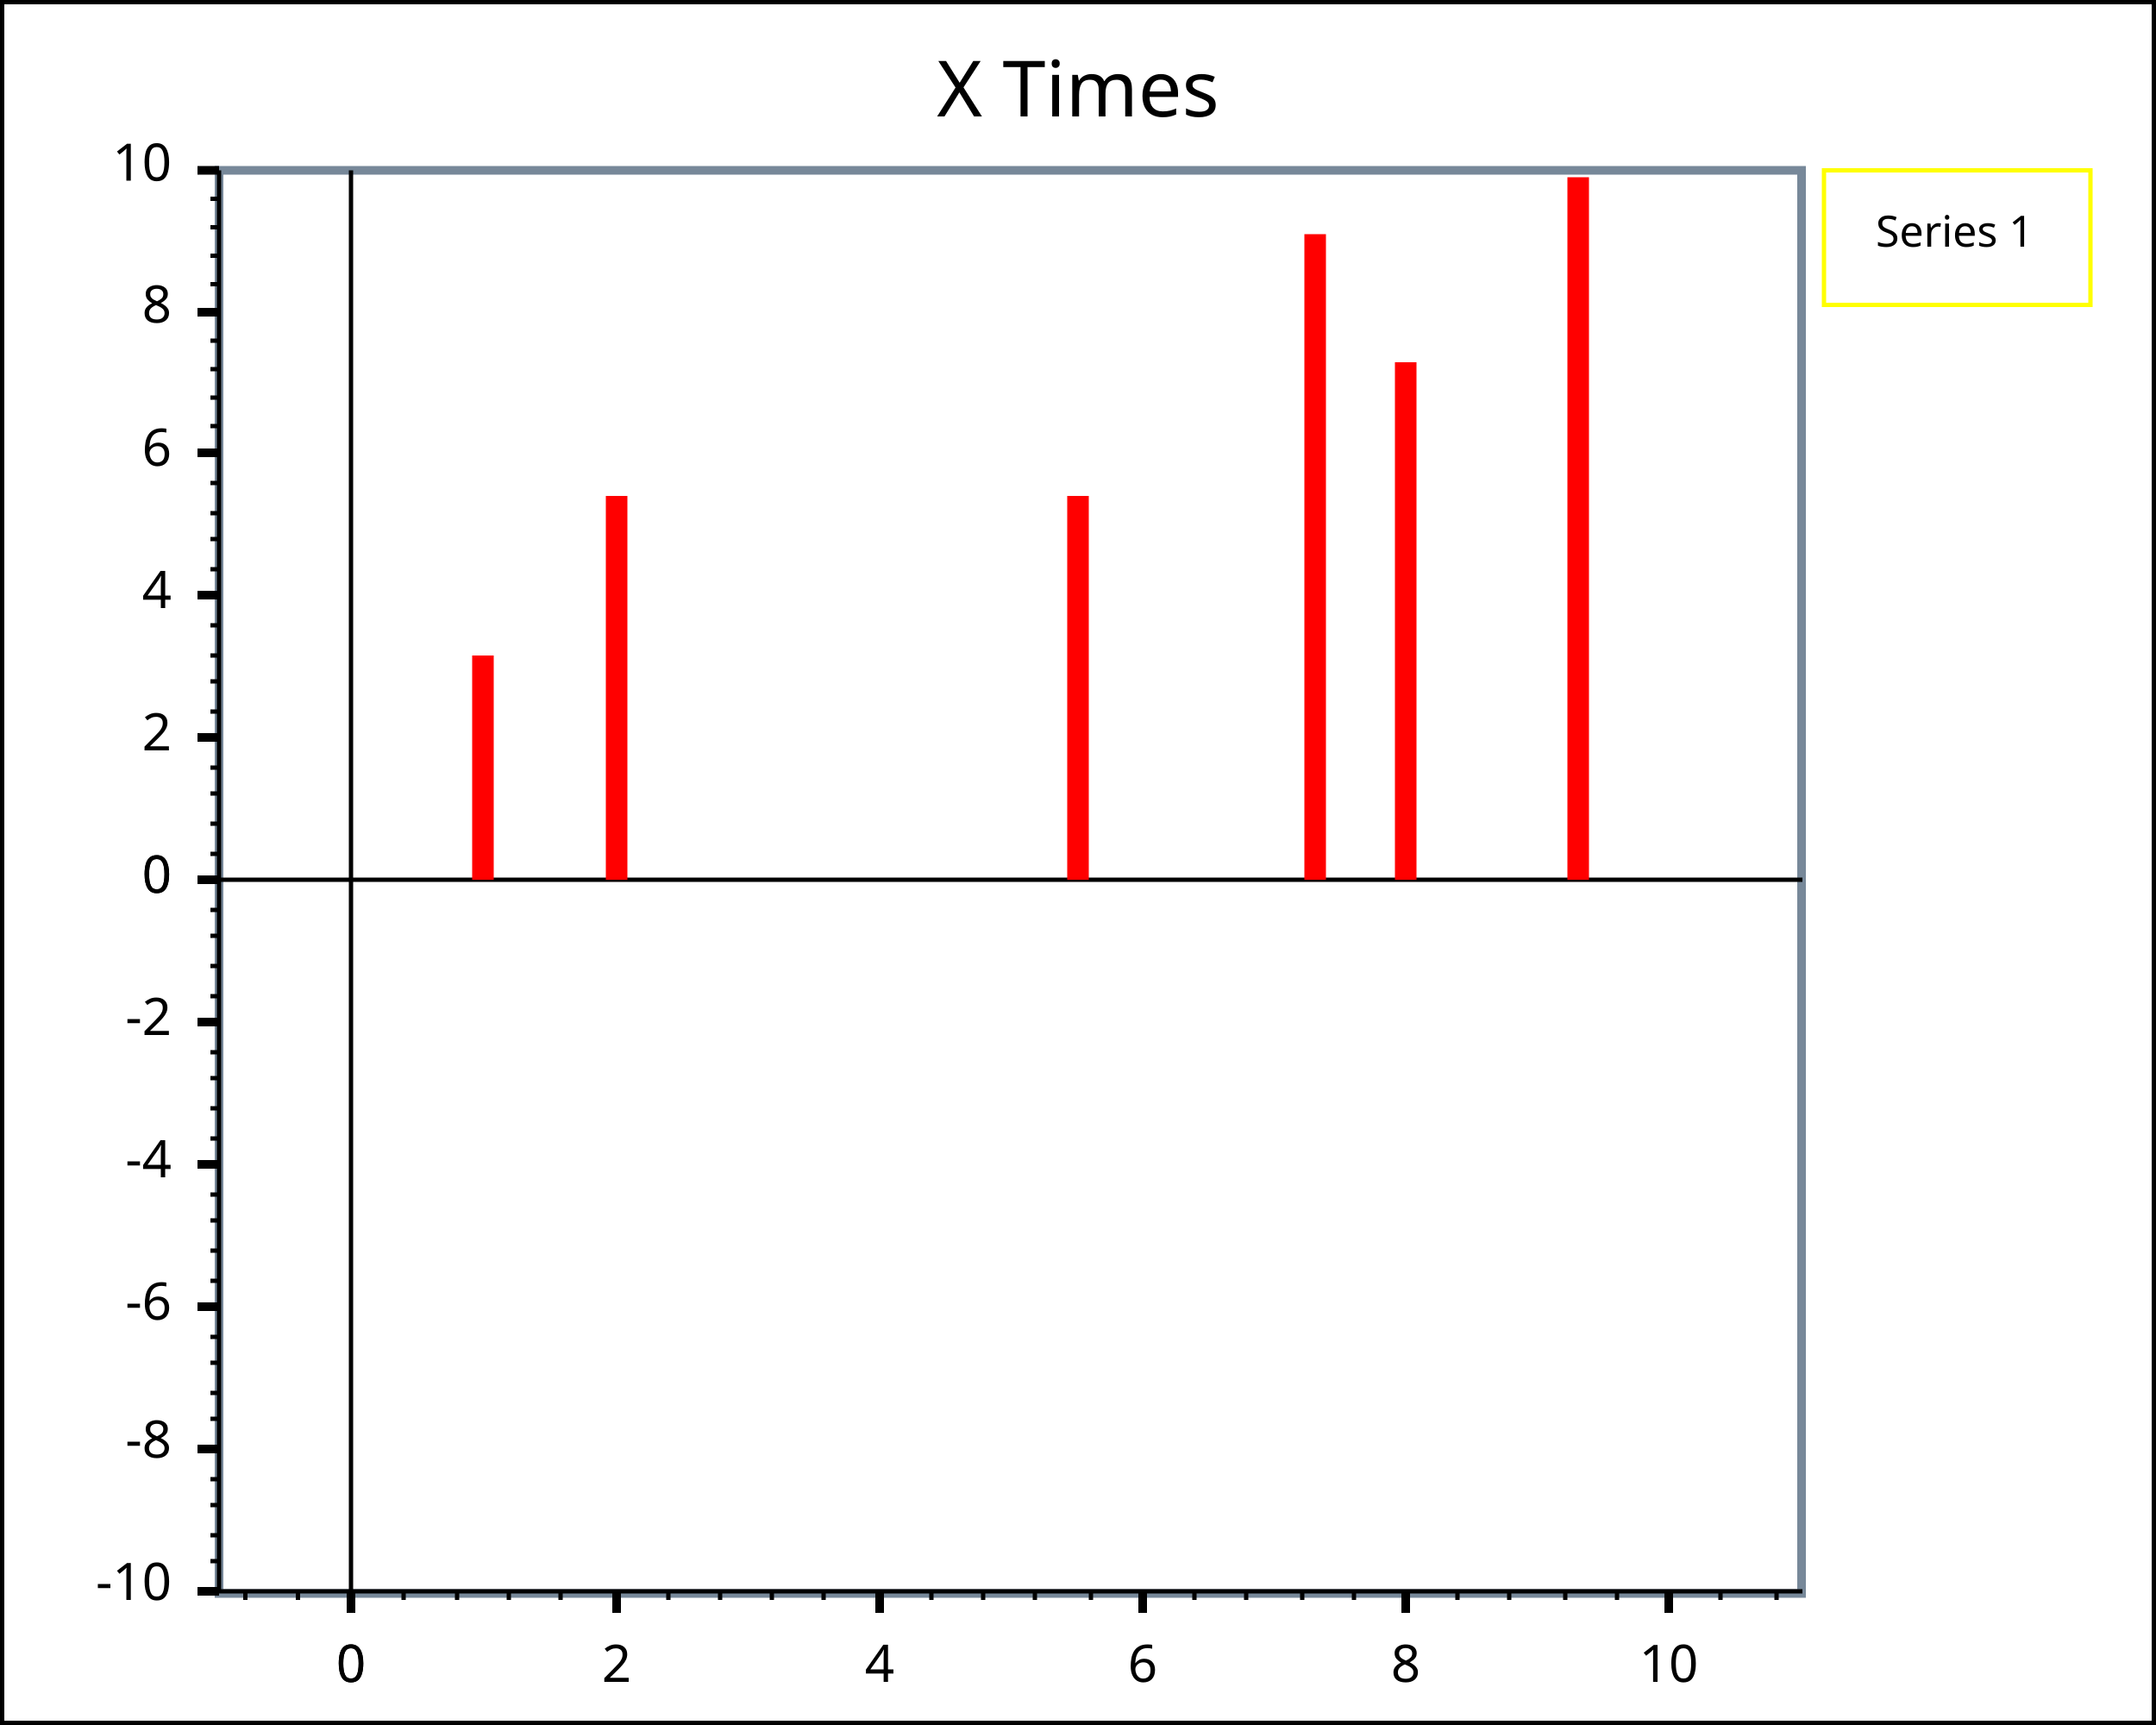
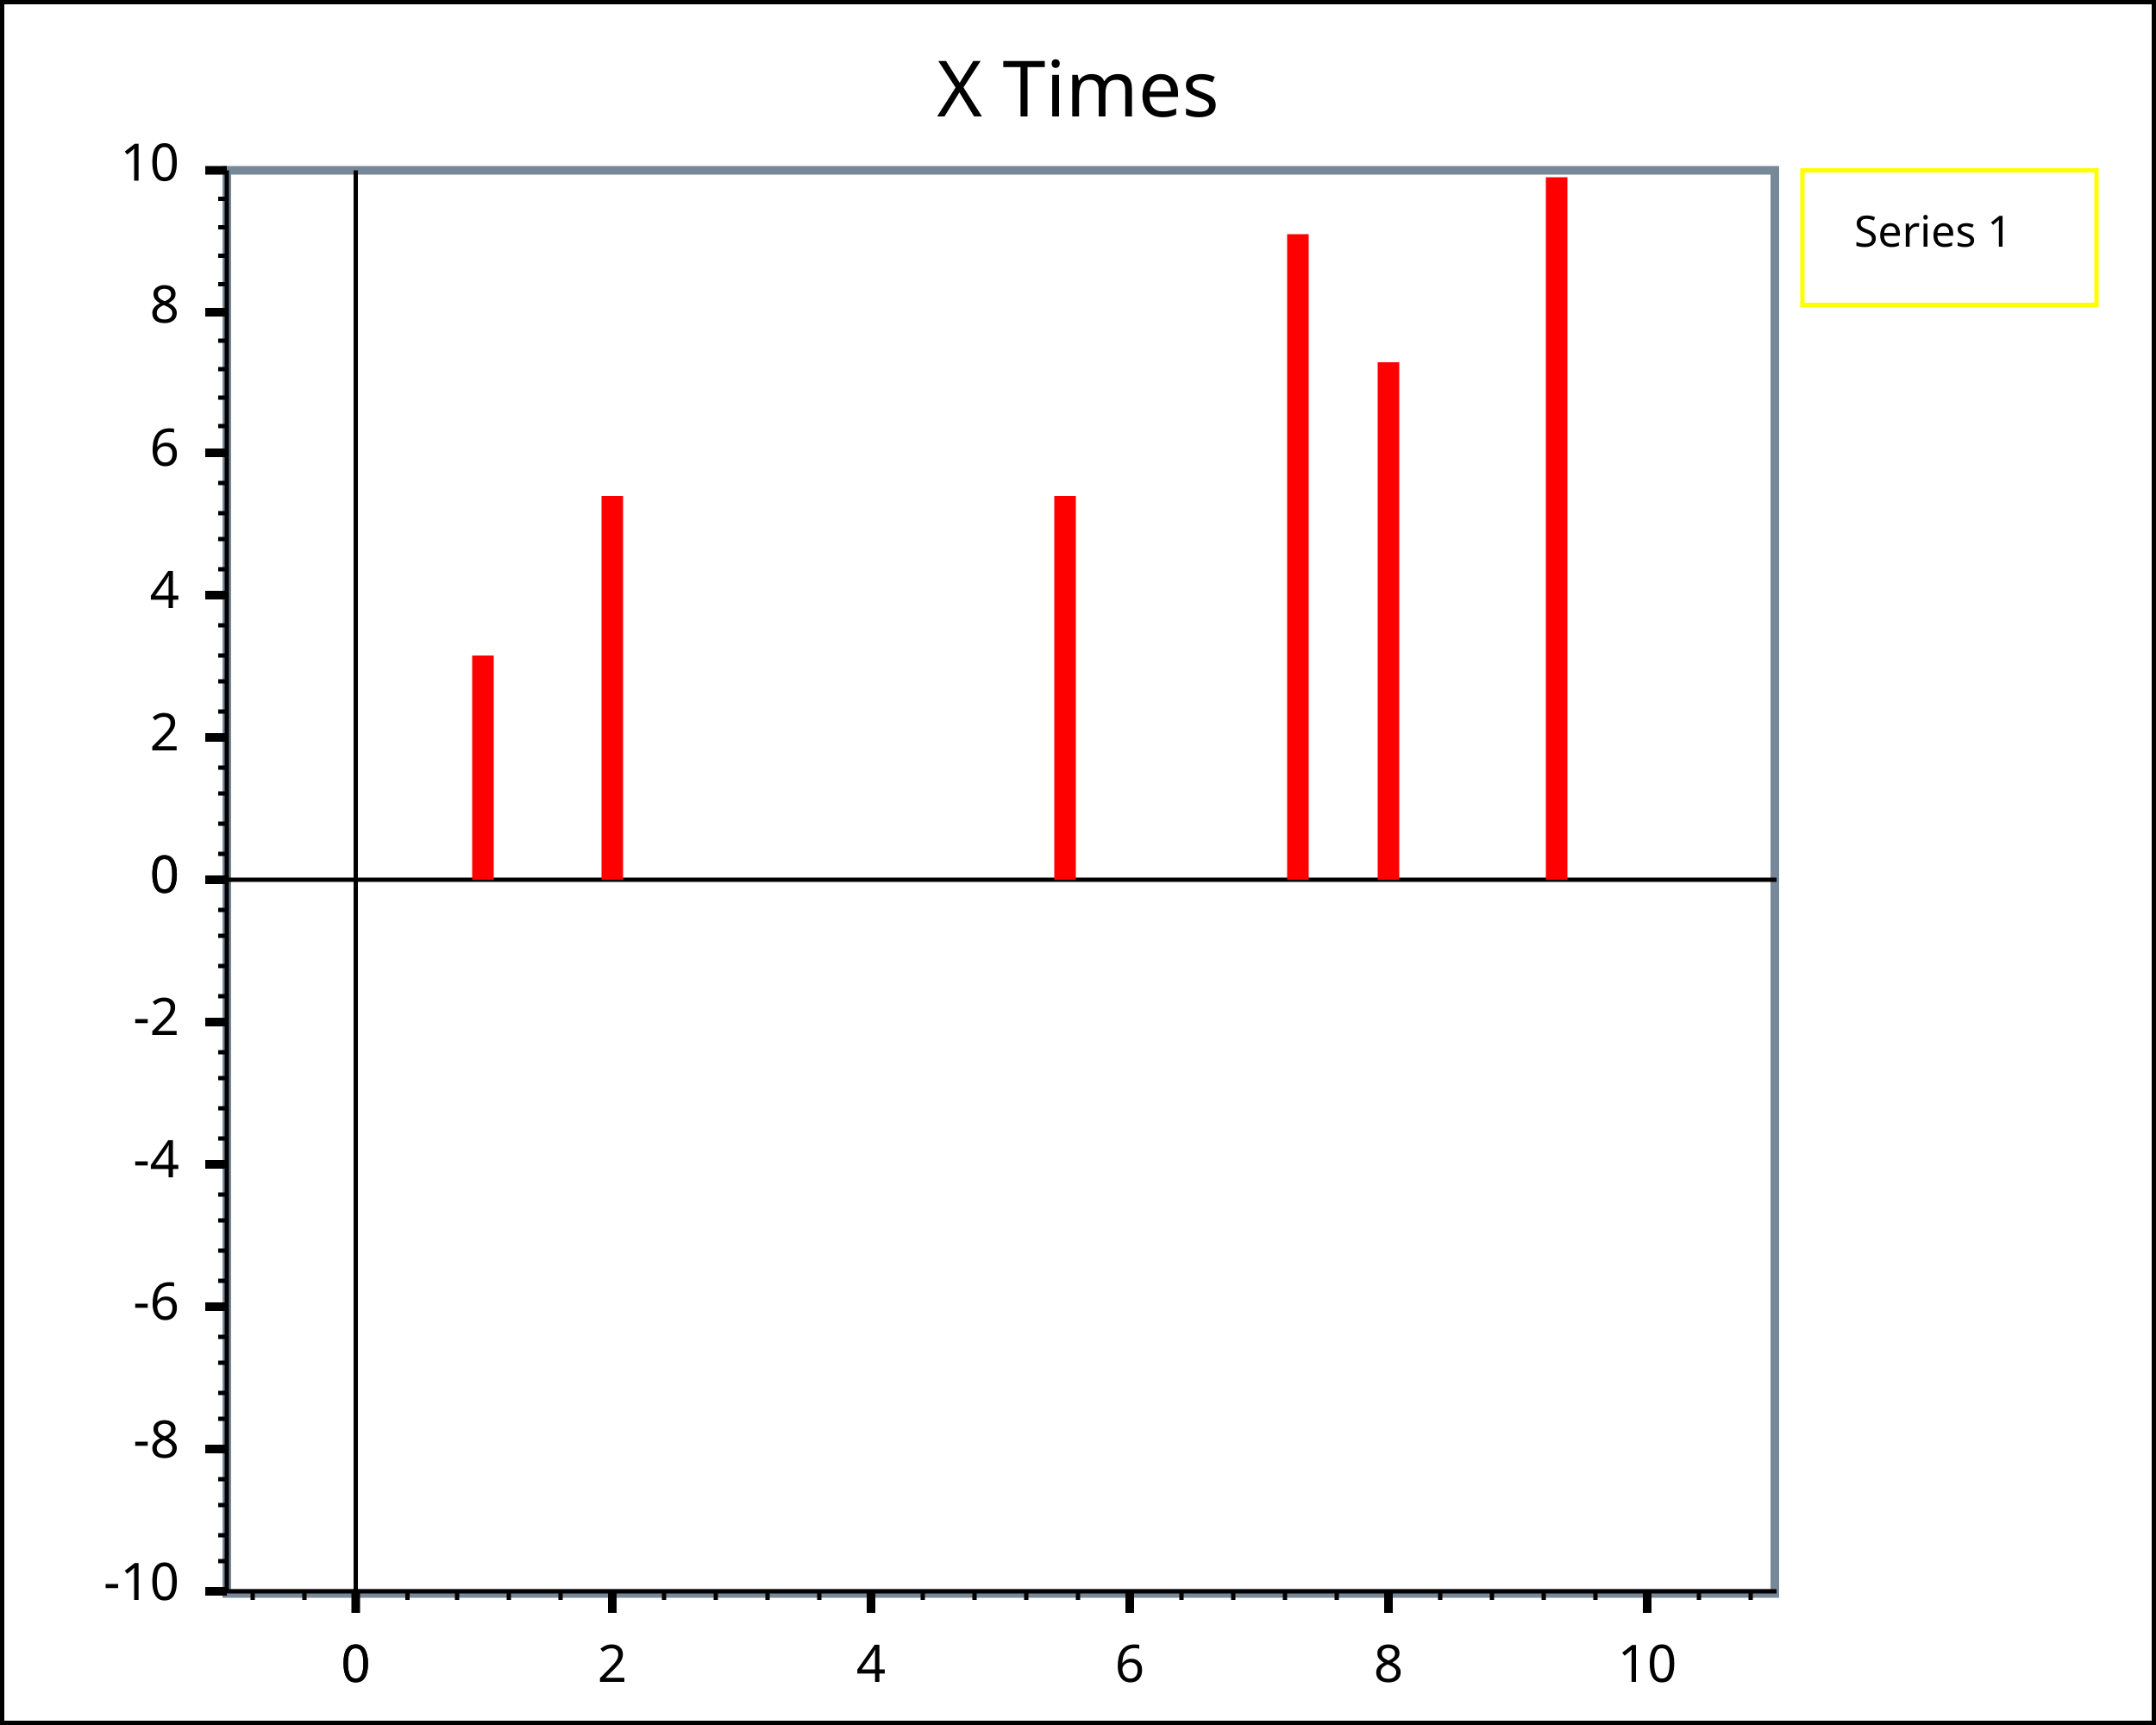
<svg xmlns="http://www.w3.org/2000/svg" width="500" height="400" version="1.1">
  <clipPath id="plot_window">
-     <rect x="51.8" y="40.5" width="365" height="328" />
+     <rect x="53.6" y="40.5" width="357" height="328" />
  </clipPath>
  <g id="imageBackground" stroke="rgb(0,0,0)" fill="rgb(255,255,255)" stroke-width="2">
    <rect x="0" y="0" width="500" height="400" />
  </g>
  <g id="plotBackground" stroke="rgb(119,136,153)" fill="rgb(255,255,255)" stroke-width="2">
-     <rect x="50.8" y="39.5" width="367" height="330" />
+     <rect x="52.6" y="39.5" width="359" height="330" />
  </g>
  <g id="yMinorGrid" stroke="rgb(200,220,255)" stroke-width="0.5" />
  <g id="yMajorGrid" stroke="rgb(200,220,255)" stroke-width="1" />
  <g id="xMinorGrid" stroke="rgb(200,220,255)" stroke-width="0.5" />
  <g id="xMajorGrid" stroke="rgb(200,220,255)" stroke-width="1" />
  <g id="yAxis" stroke="rgb(0,0,0)" stroke-width="1">
-     <line x1="81.4" y1="39.5" x2="81.4" y2="374" />
-     <line x1="50.8" y1="39.5" x2="50.8" y2="369" />
+     <line x1="82.5" y1="39.5" x2="82.5" y2="374" />
+     <line x1="52.6" y1="39.5" x2="52.6" y2="369" />
  </g>
  <g id="xAxis" stroke="rgb(0,0,0)" stroke-width="1">
-     <line x1="45.8" y1="204" x2="418" y2="204" />
-     <line x1="45.8" y1="369" x2="418" y2="369" />
+     <line x1="47.6" y1="204" x2="412" y2="204" />
+     <line x1="47.6" y1="369" x2="412" y2="369" />
  </g>
  <g id="yMinorTicks" stroke="rgb(0,0,0)" stroke-width="1">
-     <path d="M48.8,198 L50.8,198 M48.8,191 L50.8,191 M48.8,184 L50.8,184 M48.8,178 L50.8,178 M48.8,165 L50.8,165 M48.8,158 L50.8,158 M48.8,152 L50.8,152 M48.8,145 L50.8,145 M48.8,132 L50.8,132 M48.8,125 L50.8,125 M48.8,119 L50.8,119 M48.8,112 L50.8,112 M48.8,98.8 L50.8,98.8 M48.8,92.2 L50.8,92.2 M48.8,85.6 L50.8,85.6 M48.8,79 L50.8,79 M48.8,65.9 L50.8,65.9 M48.8,59.3 L50.8,59.3 M48.8,52.7 L50.8,52.7 M48.8,46.1 L50.8,46.1 M48.8,204 L50.8,204 M48.8,211 L50.8,211 M48.8,217 L50.8,217 M48.8,224 L50.8,224 M48.8,231 L50.8,231 M48.8,237 L50.8,237 M48.8,244 L50.8,244 M48.8,250 L50.8,250 M48.8,257 L50.8,257 M48.8,264 L50.8,264 M48.8,270 L50.8,270 M48.8,270 L50.8,270 M48.8,277 L50.8,277 M48.8,283 L50.8,283 M48.8,290 L50.8,290 M48.8,297 L50.8,297 M48.8,303 L50.8,303 M48.8,310 L50.8,310 M48.8,316 L50.8,316 M48.8,323 L50.8,323 M48.8,329 L50.8,329 M48.8,336 L50.8,336 M48.8,343 L50.8,343 M48.8,349 L50.8,349 M48.8,356 L50.8,356 M48.8,362 L50.8,362 M48.8,369 L50.8,369 " fill="none" />
+     <path d="M50.6,198 L52.6,198 M50.6,191 L52.6,191 M50.6,184 L52.6,184 M50.6,178 L52.6,178 M50.6,165 L52.6,165 M50.6,158 L52.6,158 M50.6,152 L52.6,152 M50.6,145 L52.6,145 M50.6,132 L52.6,132 M50.6,125 L52.6,125 M50.6,119 L52.6,119 M50.6,112 L52.6,112 M50.6,98.8 L52.6,98.8 M50.6,92.2 L52.6,92.2 M50.6,85.6 L52.6,85.6 M50.6,79 L52.6,79 M50.6,65.9 L52.6,65.9 M50.6,59.3 L52.6,59.3 M50.6,52.7 L52.6,52.7 M50.6,46.1 L52.6,46.1 M50.6,204 L52.6,204 M50.6,211 L52.6,211 M50.6,217 L52.6,217 M50.6,224 L52.6,224 M50.6,231 L52.6,231 M50.6,237 L52.6,237 M50.6,244 L52.6,244 M50.6,250 L52.6,250 M50.6,257 L52.6,257 M50.6,264 L52.6,264 M50.6,270 L52.6,270 M50.6,270 L52.6,270 M50.6,277 L52.6,277 M50.6,283 L52.6,283 M50.6,290 L52.6,290 M50.6,297 L52.6,297 M50.6,303 L52.6,303 M50.6,310 L52.6,310 M50.6,316 L52.6,316 M50.6,323 L52.6,323 M50.6,329 L52.6,329 M50.6,336 L52.6,336 M50.6,343 L52.6,343 M50.6,349 L52.6,349 M50.6,356 L52.6,356 M50.6,362 L52.6,362 M50.6,369 L52.6,369 " fill="none" />
  </g>
  <g id="xMinorTicks" stroke="rgb(0,0,0)" stroke-width="1">
-     <path d="M93.6,369 L93.6,371 M106,369 L106,371 M118,369 L118,371 M130,369 L130,371 M155,369 L155,371 M167,369 L167,371 M179,369 L179,371 M191,369 L191,371 M216,369 L216,371 M228,369 L228,371 M240,369 L240,371 M253,369 L253,371 M277,369 L277,371 M289,369 L289,371 M302,369 L302,371 M314,369 L314,371 M338,369 L338,371 M350,369 L350,371 M363,369 L363,371 M375,369 L375,371 M399,369 L399,371 M412,369 L412,371 M69.1,369 L69.1,371 M56.9,369 L56.9,371 " fill="none" />
+     <path d="M94.5,369 L94.5,371 M106,369 L106,371 M118,369 L118,371 M130,369 L130,371 M154,369 L154,371 M166,369 L166,371 M178,369 L178,371 M190,369 L190,371 M214,369 L214,371 M226,369 L226,371 M238,369 L238,371 M250,369 L250,371 M274,369 L274,371 M286,369 L286,371 M298,369 L298,371 M310,369 L310,371 M334,369 L334,371 M346,369 L346,371 M358,369 L358,371 M370,369 L370,371 M394,369 L394,371 M406,369 L406,371 M70.6,369 L70.6,371 M58.6,369 L58.6,371 " fill="none" />
  </g>
  <g id="yMajorTicks" stroke="rgb(0,0,0)" stroke-width="2">
-     <path d="M45.8,204 L50.8,204 M45.8,171 L50.8,171 M45.8,138 L50.8,138 M45.8,105 L50.8,105 M45.8,72.4 L50.8,72.4 M45.8,39.5 L50.8,39.5 M45.8,204 L50.8,204 M45.8,237 L50.8,237 M45.8,270 L50.8,270 M45.8,303 L50.8,303 M45.8,336 L50.8,336 M45.8,369 L50.8,369 " fill="none" />
+     <path d="M47.6,204 L52.6,204 M47.6,171 L52.6,171 M47.6,138 L52.6,138 M47.6,105 L52.6,105 M47.6,72.4 L52.6,72.4 M47.6,39.5 L52.6,39.5 M47.6,204 L52.6,204 M47.6,237 L52.6,237 M47.6,270 L52.6,270 M47.6,303 L52.6,303 M47.6,336 L52.6,336 M47.6,369 L52.6,369 " fill="none" />
  </g>
  <g id="xMajorTicks" stroke="rgb(0,0,0)" stroke-width="2">
-     <path d="M81.4,369 L81.4,374 M143,369 L143,374 M204,369 L204,374 M265,369 L265,374 M326,369 L326,374 M387,369 L387,374 M81.4,369 L81.4,374 " fill="none" />
+     <path d="M82.5,369 L82.5,374 M142,369 L142,374 M202,369 L202,374 M262,369 L262,374 M322,369 L322,374 M382,369 L382,374 M82.5,369 L82.5,374 " fill="none" />
  </g>
  <g id="xTicksValues">
-     <text x="81.4" y="390" text-anchor="middle" font-size="12" font-family="Lucida Sans Unicode">0</text>
-     <text x="143" y="390" text-anchor="middle" font-size="12" font-family="Lucida Sans Unicode">2</text>
-     <text x="204" y="390" text-anchor="middle" font-size="12" font-family="Lucida Sans Unicode">4</text>
-     <text x="265" y="390" text-anchor="middle" font-size="12" font-family="Lucida Sans Unicode">6</text>
-     <text x="326" y="390" text-anchor="middle" font-size="12" font-family="Lucida Sans Unicode">8</text>
-     <text x="387" y="390" text-anchor="middle" font-size="12" font-family="Lucida Sans Unicode">10</text>
-     <text x="81.4" y="390" text-anchor="middle" font-size="12" font-family="Lucida Sans Unicode">0</text>
+     <text x="82.5" y="390" text-anchor="middle" font-size="12" font-family="Lucida Sans Unicode">0</text>
+     <text x="142" y="390" text-anchor="middle" font-size="12" font-family="Lucida Sans Unicode">2</text>
+     <text x="202" y="390" text-anchor="middle" font-size="12" font-family="Lucida Sans Unicode">4</text>
+     <text x="262" y="390" text-anchor="middle" font-size="12" font-family="Lucida Sans Unicode">6</text>
+     <text x="322" y="390" text-anchor="middle" font-size="12" font-family="Lucida Sans Unicode">8</text>
+     <text x="382" y="390" text-anchor="middle" font-size="12" font-family="Lucida Sans Unicode">10</text>
+     <text x="82.5" y="390" text-anchor="middle" font-size="12" font-family="Lucida Sans Unicode">0</text>
  </g>
  <g id="yTicksValues">
-     <text x="39.8" y="207" text-anchor="end" font-size="12" font-family="Lucida Sans Unicode">0</text>
-     <text x="39.8" y="174" text-anchor="end" font-size="12" font-family="Lucida Sans Unicode">2</text>
-     <text x="39.8" y="141" text-anchor="end" font-size="12" font-family="Lucida Sans Unicode">4</text>
-     <text x="39.8" y="108" text-anchor="end" font-size="12" font-family="Lucida Sans Unicode">6</text>
-     <text x="39.8" y="74.8" text-anchor="end" font-size="12" font-family="Lucida Sans Unicode">8</text>
-     <text x="39.8" y="41.9" text-anchor="end" font-size="12" font-family="Lucida Sans Unicode">10</text>
-     <text x="39.8" y="207" text-anchor="end" font-size="12" font-family="Lucida Sans Unicode">0</text>
-     <text x="39.8" y="240" text-anchor="end" font-size="12" font-family="Lucida Sans Unicode">-2</text>
-     <text x="39.8" y="273" text-anchor="end" font-size="12" font-family="Lucida Sans Unicode">-4</text>
-     <text x="39.8" y="306" text-anchor="end" font-size="12" font-family="Lucida Sans Unicode">-6</text>
-     <text x="39.8" y="338" text-anchor="end" font-size="12" font-family="Lucida Sans Unicode">-8</text>
-     <text x="39.8" y="371" text-anchor="end" font-size="12" font-family="Lucida Sans Unicode">-10</text>
+     <text x="41.6" y="207" text-anchor="end" font-size="12" font-family="Lucida Sans Unicode">0</text>
+     <text x="41.6" y="174" text-anchor="end" font-size="12" font-family="Lucida Sans Unicode">2</text>
+     <text x="41.6" y="141" text-anchor="end" font-size="12" font-family="Lucida Sans Unicode">4</text>
+     <text x="41.6" y="108" text-anchor="end" font-size="12" font-family="Lucida Sans Unicode">6</text>
+     <text x="41.6" y="74.8" text-anchor="end" font-size="12" font-family="Lucida Sans Unicode">8</text>
+     <text x="41.6" y="41.9" text-anchor="end" font-size="12" font-family="Lucida Sans Unicode">10</text>
+     <text x="41.6" y="207" text-anchor="end" font-size="12" font-family="Lucida Sans Unicode">0</text>
+     <text x="41.6" y="240" text-anchor="end" font-size="12" font-family="Lucida Sans Unicode">-2</text>
+     <text x="41.6" y="273" text-anchor="end" font-size="12" font-family="Lucida Sans Unicode">-4</text>
+     <text x="41.6" y="306" text-anchor="end" font-size="12" font-family="Lucida Sans Unicode">-6</text>
+     <text x="41.6" y="338" text-anchor="end" font-size="12" font-family="Lucida Sans Unicode">-8</text>
+     <text x="41.6" y="371" text-anchor="end" font-size="12" font-family="Lucida Sans Unicode">-10</text>
  </g>
  <g id="yLabel">
    <text x="14.9" y="204" text-anchor="middle" transform="rotate(-90 14.9 204 )" font-size="14" font-family="Lucida Sans Unicode" />
  </g>
  <g id="xLabel">
-     <text x="234" y="402" text-anchor="middle" font-size="12" font-family="Lucida Sans Unicode" />
+     <text x="232" y="402" text-anchor="middle" font-size="12" font-family="Lucida Sans Unicode" />
  </g>
  <g id="plotPoints" clip-path="url(#plot_window)">
    <g stroke="rgb(255,0,0)">
-       <path d="M112,152 L112,204 M143,115 L143,204 M250,115 L250,204 M305,54.3 L305,204 M326,84 L326,204 M366,41.1 L366,204 " stroke-width="5" fill="none" />
+       <path d="M112,152 L112,204 M142,115 L142,204 M247,115 L247,204 M301,54.3 L301,204 M322,84 L322,204 M361,41.1 L361,204 " stroke-width="5" fill="none" />
    </g>
  </g>
  <g id="legendBackground" stroke="rgb(255,255,0)" fill="rgb(255,255,255)" stroke-width="1">
-     <rect x="423" y="39.5" width="61.8" height="31.2" />
+     <rect x="418" y="39.5" width="68.2" height="31.2" />
  </g>
  <g id="legendPoints" />
  <g id="legendText">
-     <text x="435" y="57.2" font-size="10" font-family="Lucida Sans Unicode" font-weight="normal">Series 1</text>
+     <text x="430" y="57.2" font-size="10" font-family="Lucida Sans Unicode" font-weight="normal" textLength="49.2">Series 1</text>
  </g>
  <g id="title">
    <text x="250" y="27" text-anchor="middle" font-size="18" font-family="Lucida Sans Unicode" font-weight="normal">X Times</text>
  </g>
  <g id="plotXValues" />
  <g id="plotYValues" />
</svg>
